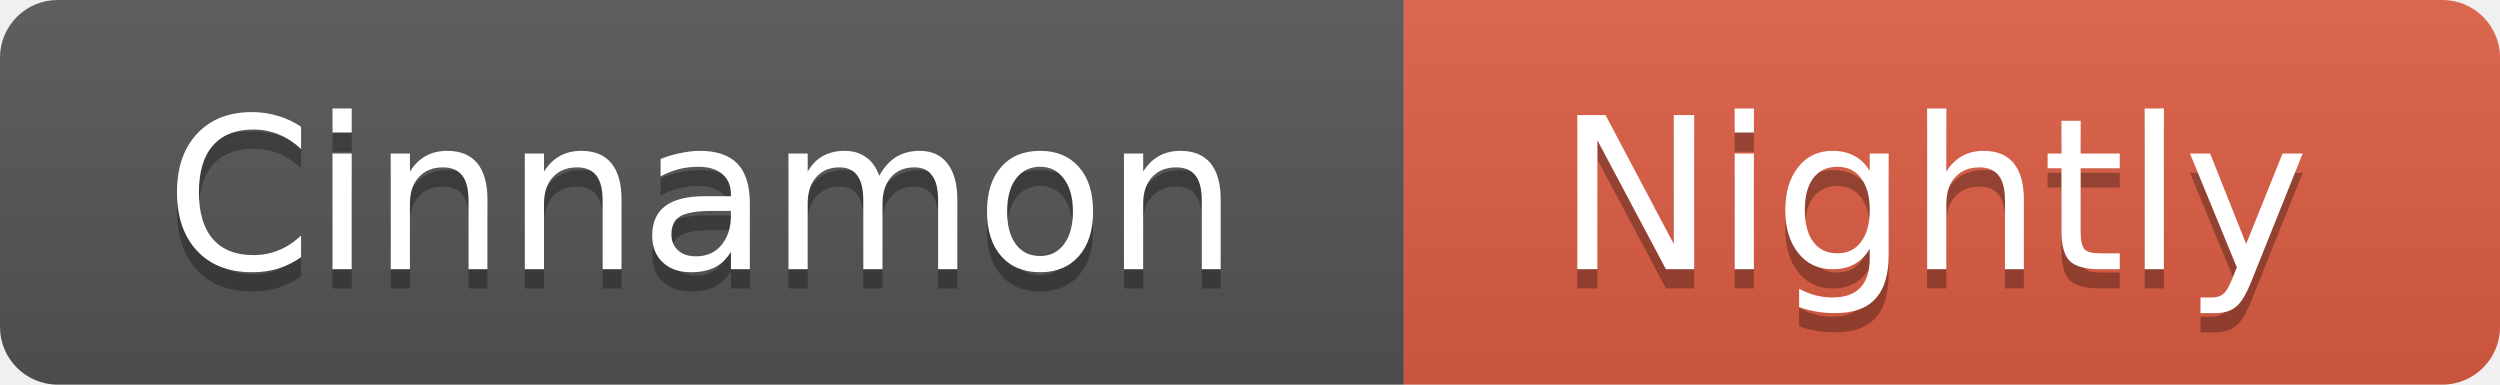
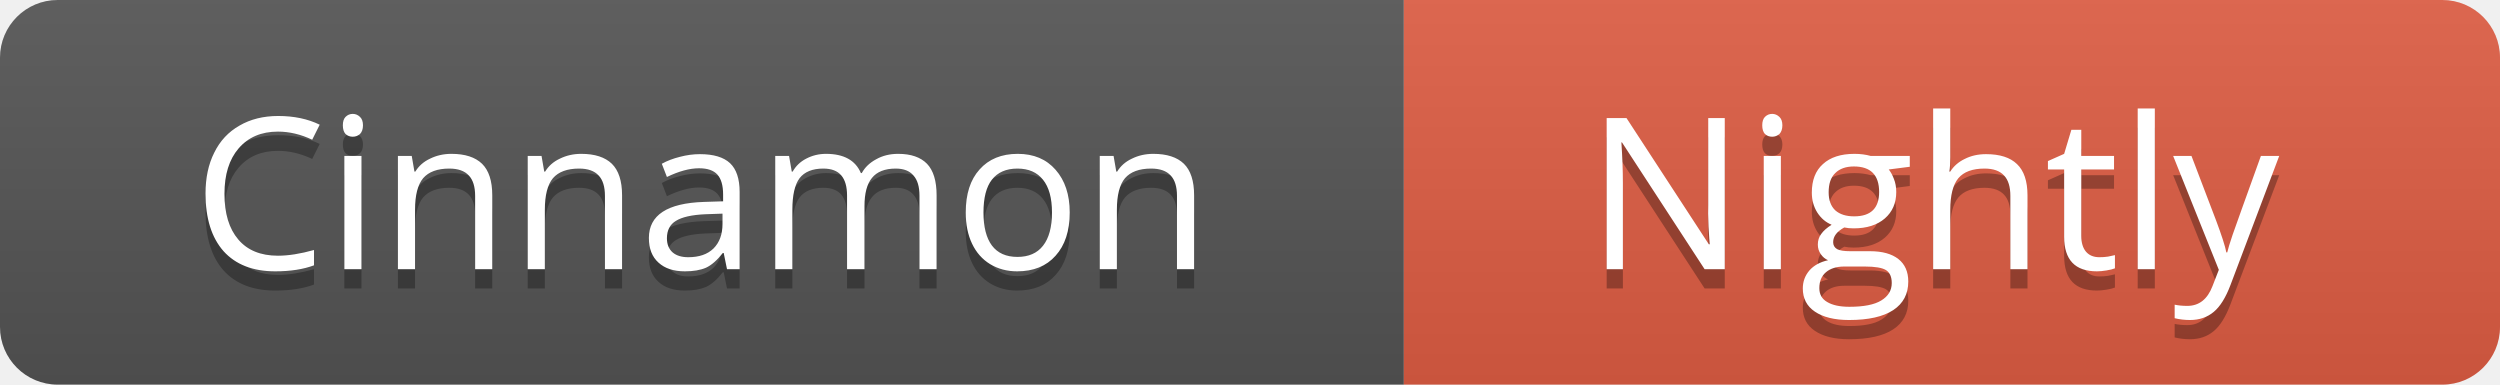
<svg xmlns="http://www.w3.org/2000/svg" width="130" height="20">
  <linearGradient id="b" x2="0" y2="100%">
    <stop offset="0" stop-color="#bbb" stop-opacity=".1" />
    <stop offset="1" stop-opacity=".1" />
  </linearGradient>
  <clipPath id="a">
    <rect width="130" height="20" rx="3" fill="#fff" />
  </clipPath>
  <g clip-path="url(#a)">
    <path fill="#555" d="M0 0h73v20H0z" />
    <path fill="#e05d44" d="M73 0h57v20H73z" />
    <path fill="url(#b)" d="M0 0h130v20H0z" />
  </g>
-   <g fill="#fff" text-anchor="middle" font-family="DejaVu Sans,Verdana,Geneva,sans-serif" font-size="11">
+   <g fill="#fff" text-anchor="middle" font-family="Open Sans,DejaVu Sans,Verdana,Geneva,sans-serif" font-size="11">
    <text x="36.5" y="15" fill="#010101" fill-opacity=".3">Cinnamon</text>
    <text x="36.5" y="14">Cinnamon</text>
    <text x="100.5" y="15" fill="#010101" fill-opacity=".3">Nightly</text>
    <text x="100.5" y="14">Nightly</text>
  </g>
</svg>
